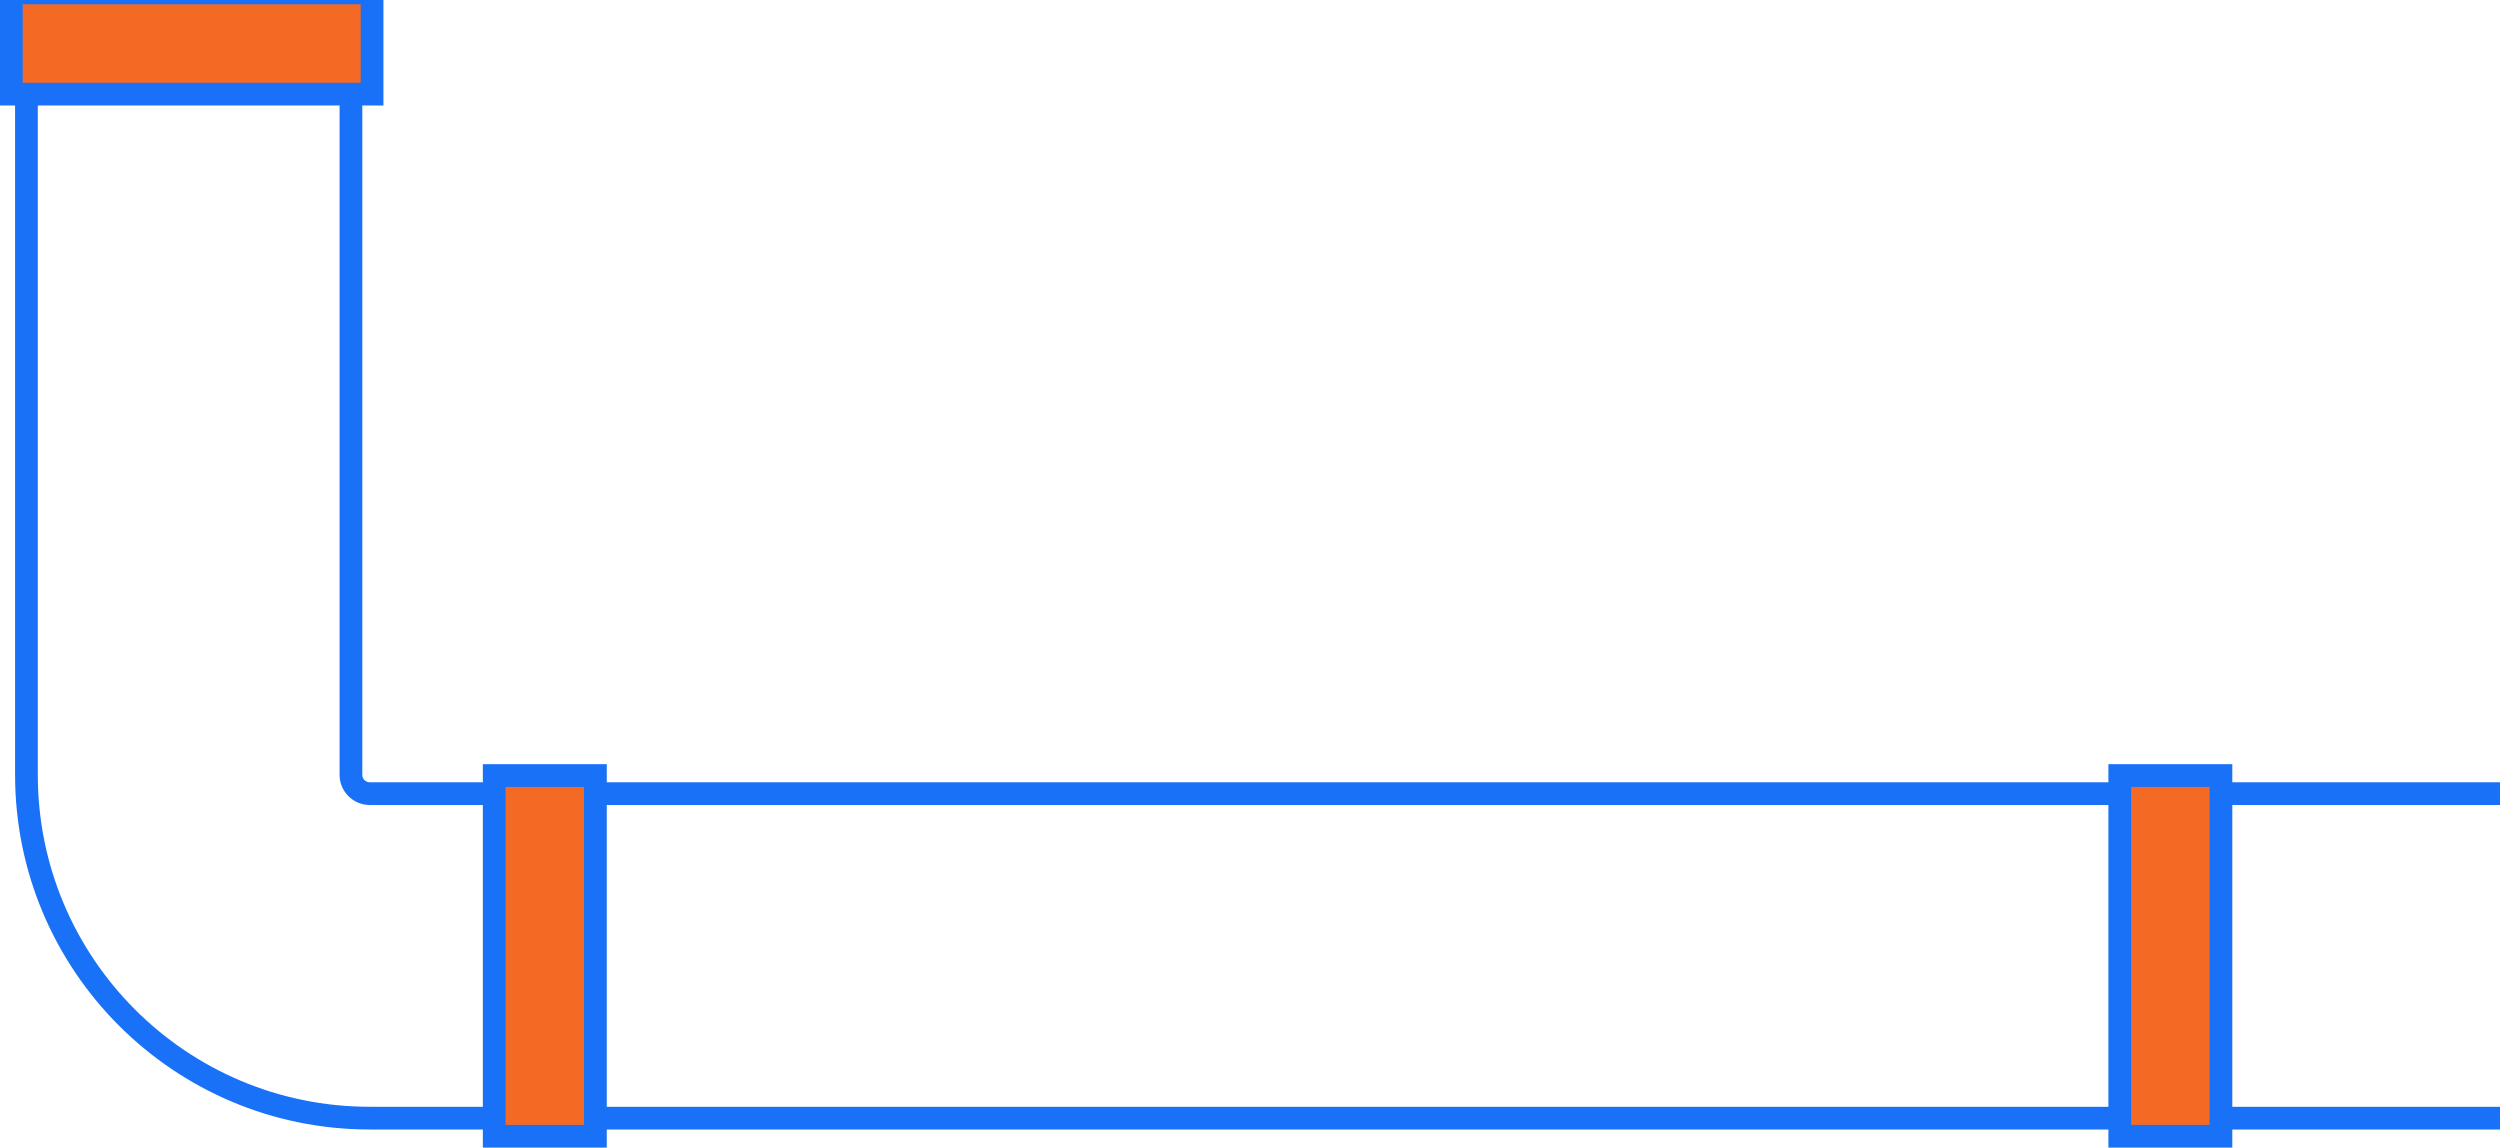
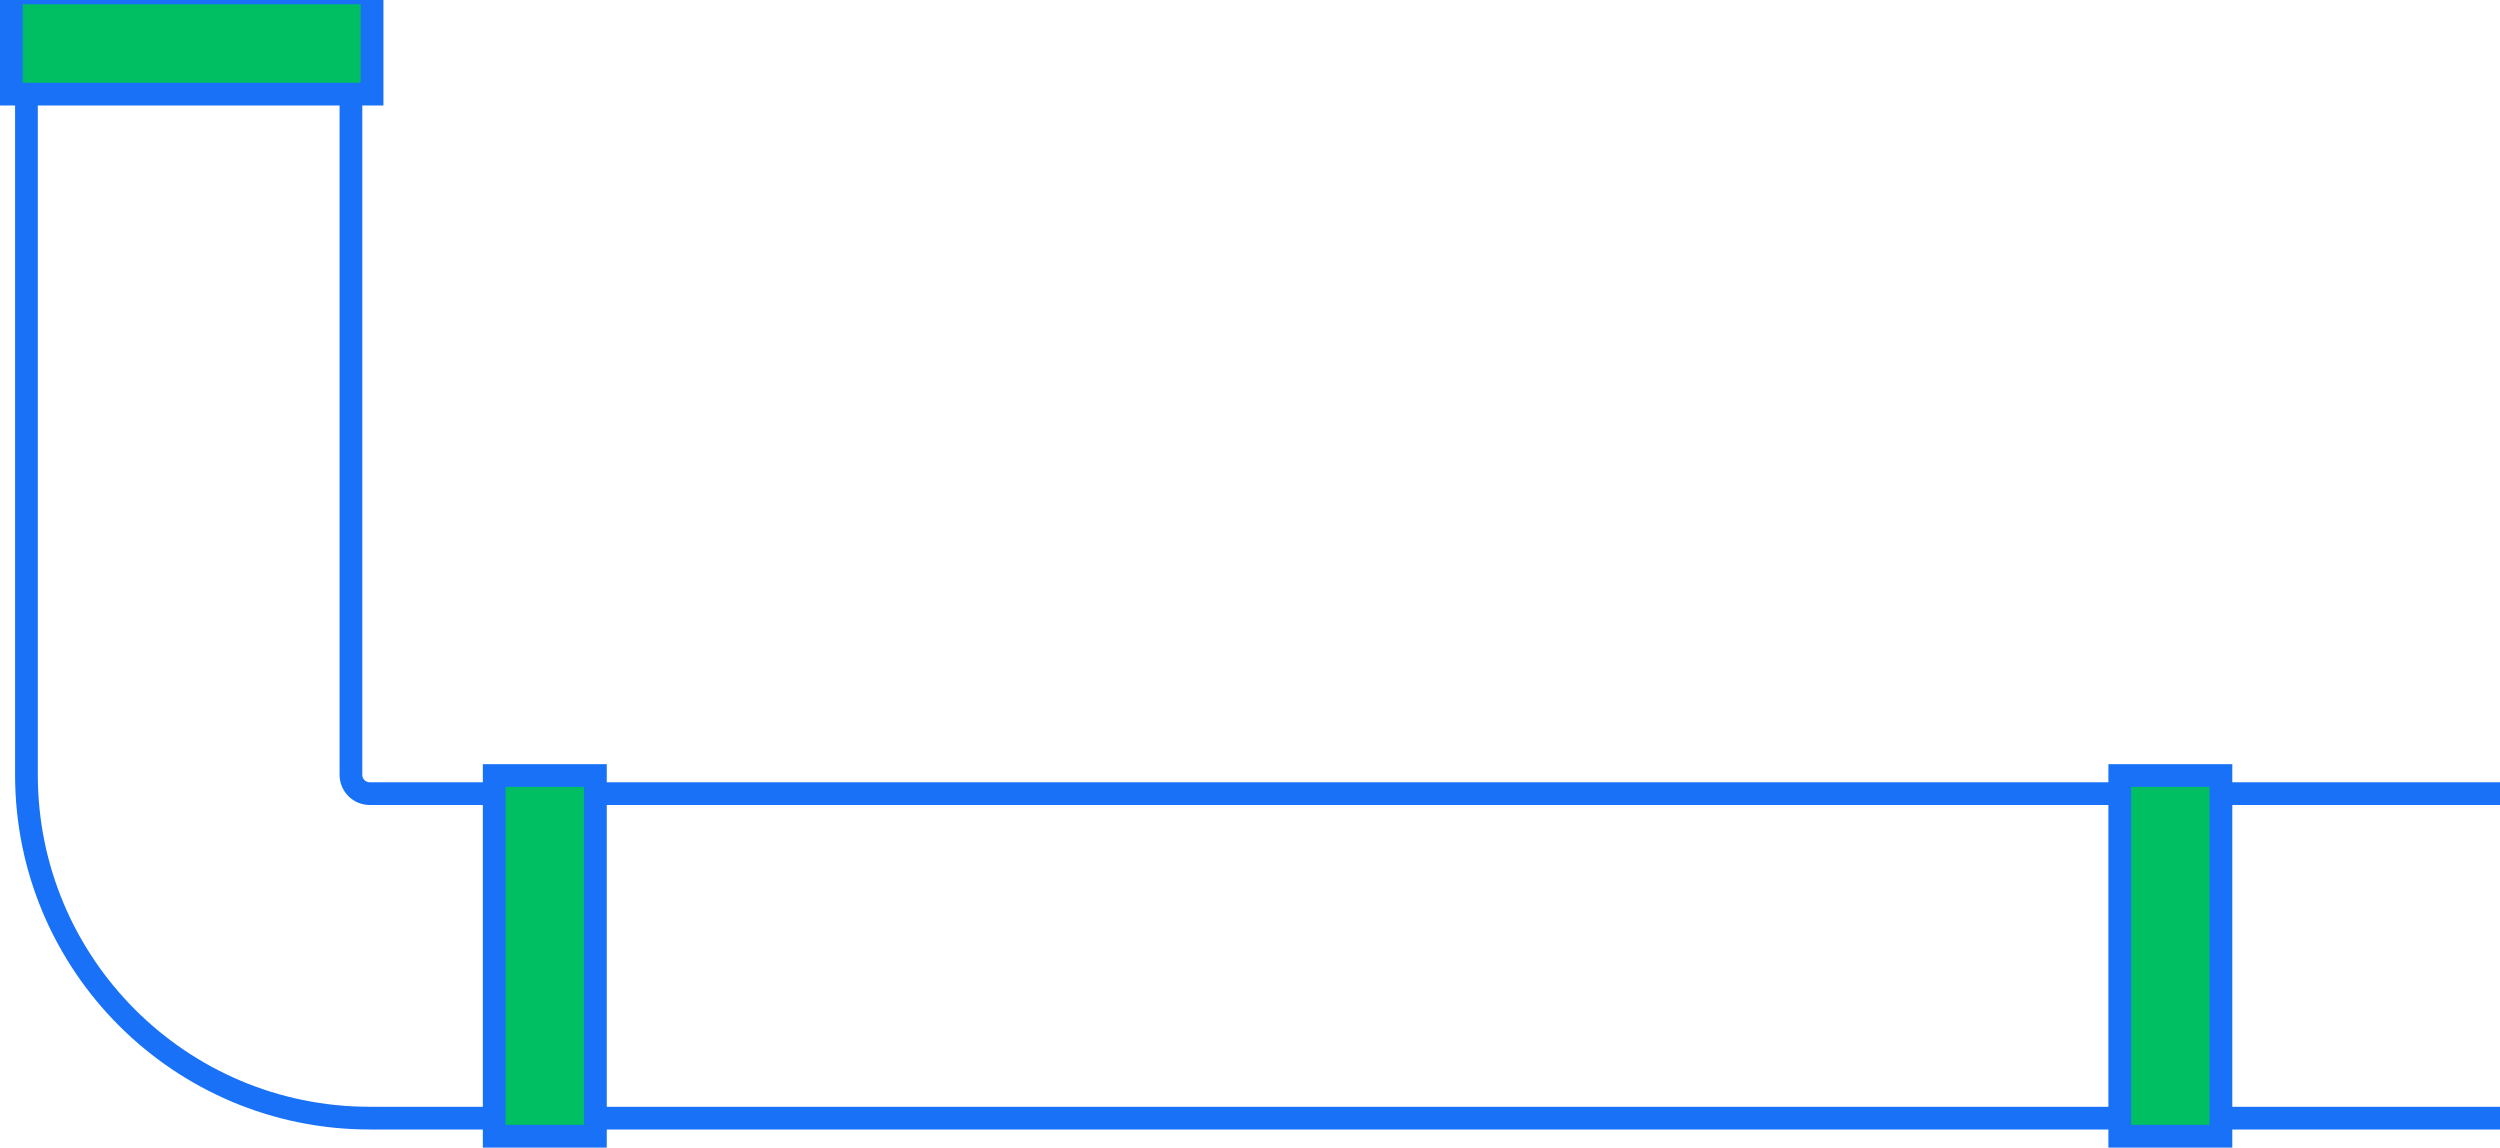
<svg xmlns="http://www.w3.org/2000/svg" width="220" height="101" viewBox="0 0 220 101" fill="none">
  <path d="M29.883 -77.989C30.436 -77.989 30.883 -77.541 30.883 -76.989V68.185C30.883 69.099 31.625 69.84 32.539 69.84H278.715C279.267 69.84 279.715 70.288 279.715 70.84V97.396C279.715 97.949 279.267 98.396 278.715 98.396H32.539C15.853 98.396 2.327 84.87 2.327 68.185V-76.989C2.327 -77.541 2.775 -77.989 3.327 -77.989H29.883Z" stroke="#1871F6" stroke-width="2" stroke-linejoin="round" />
-   <path d="M194.443 68.247H195.443V69.247V98.99V99.99H194.443H187.539H186.539V98.99V69.247V68.247H187.539H194.443Z" fill="#f46a25" stroke="#1871F6" stroke-width="2" />
-   <path d="M51.395 68.247H52.395V69.247V98.99V99.99H51.395H44.49H43.49V98.99V69.247V68.247H44.49H51.395Z" fill="#f46a25" stroke="#1871F6" stroke-width="2" />
-   <path d="M1 0.378L1 -0.622L2 -0.622L31.743 -0.622L32.743 -0.622L32.743 0.378L32.743 7.283L32.743 8.283L31.743 8.283L2 8.283L1 8.283L1 7.283L1 0.378Z" fill="#f46a25" stroke="#1871F6" stroke-width="2" />
+   <path d="M194.443 68.247H195.443V69.247V98.99V99.99H194.443H187.539H186.539V98.99V69.247V68.247H187.539H194.443Z" fill="#00bf63" stroke="#1871F6" stroke-width="2" />
+   <path d="M51.395 68.247H52.395V69.247V98.99V99.99H51.395H44.49H43.49V98.99V69.247V68.247H44.49H51.395Z" fill="#00bf63" stroke="#1871F6" stroke-width="2" />
+   <path d="M1 0.378L1 -0.622L2 -0.622L31.743 -0.622L32.743 -0.622L32.743 0.378L32.743 7.283L32.743 8.283L31.743 8.283L2 8.283L1 8.283L1 7.283L1 0.378Z" fill="#00bf63" stroke="#1871F6" stroke-width="2" />
</svg>
